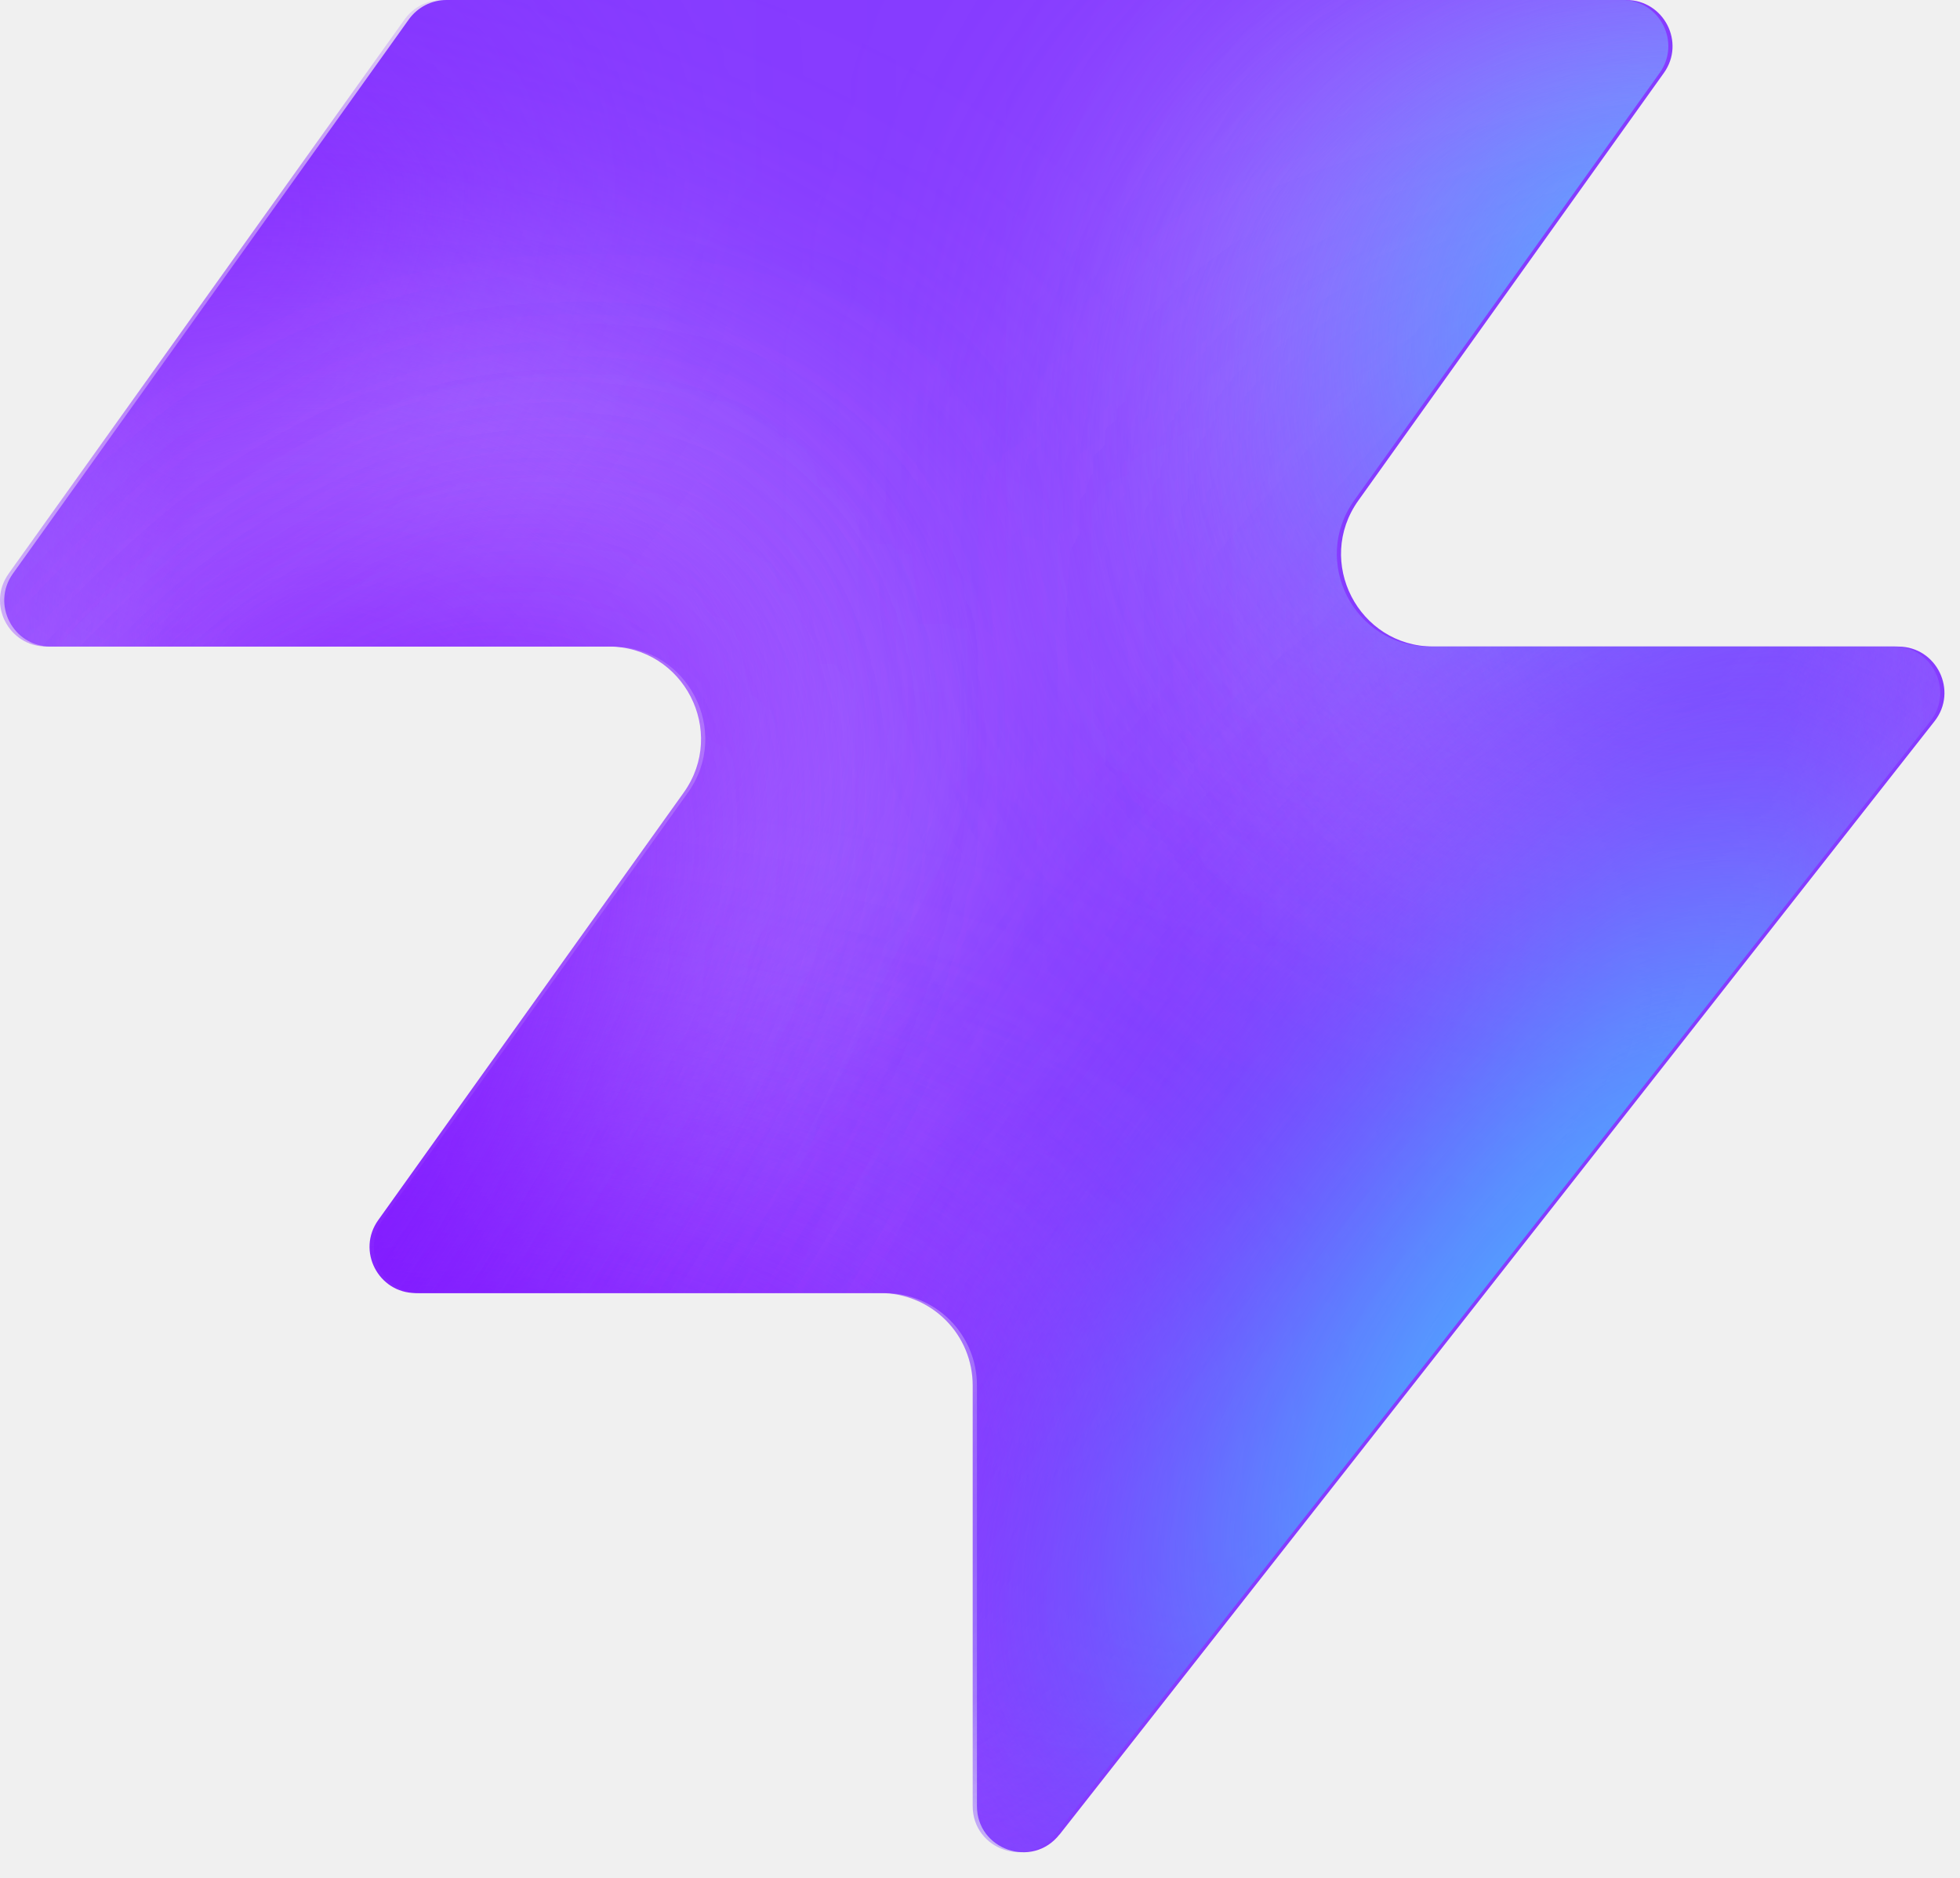
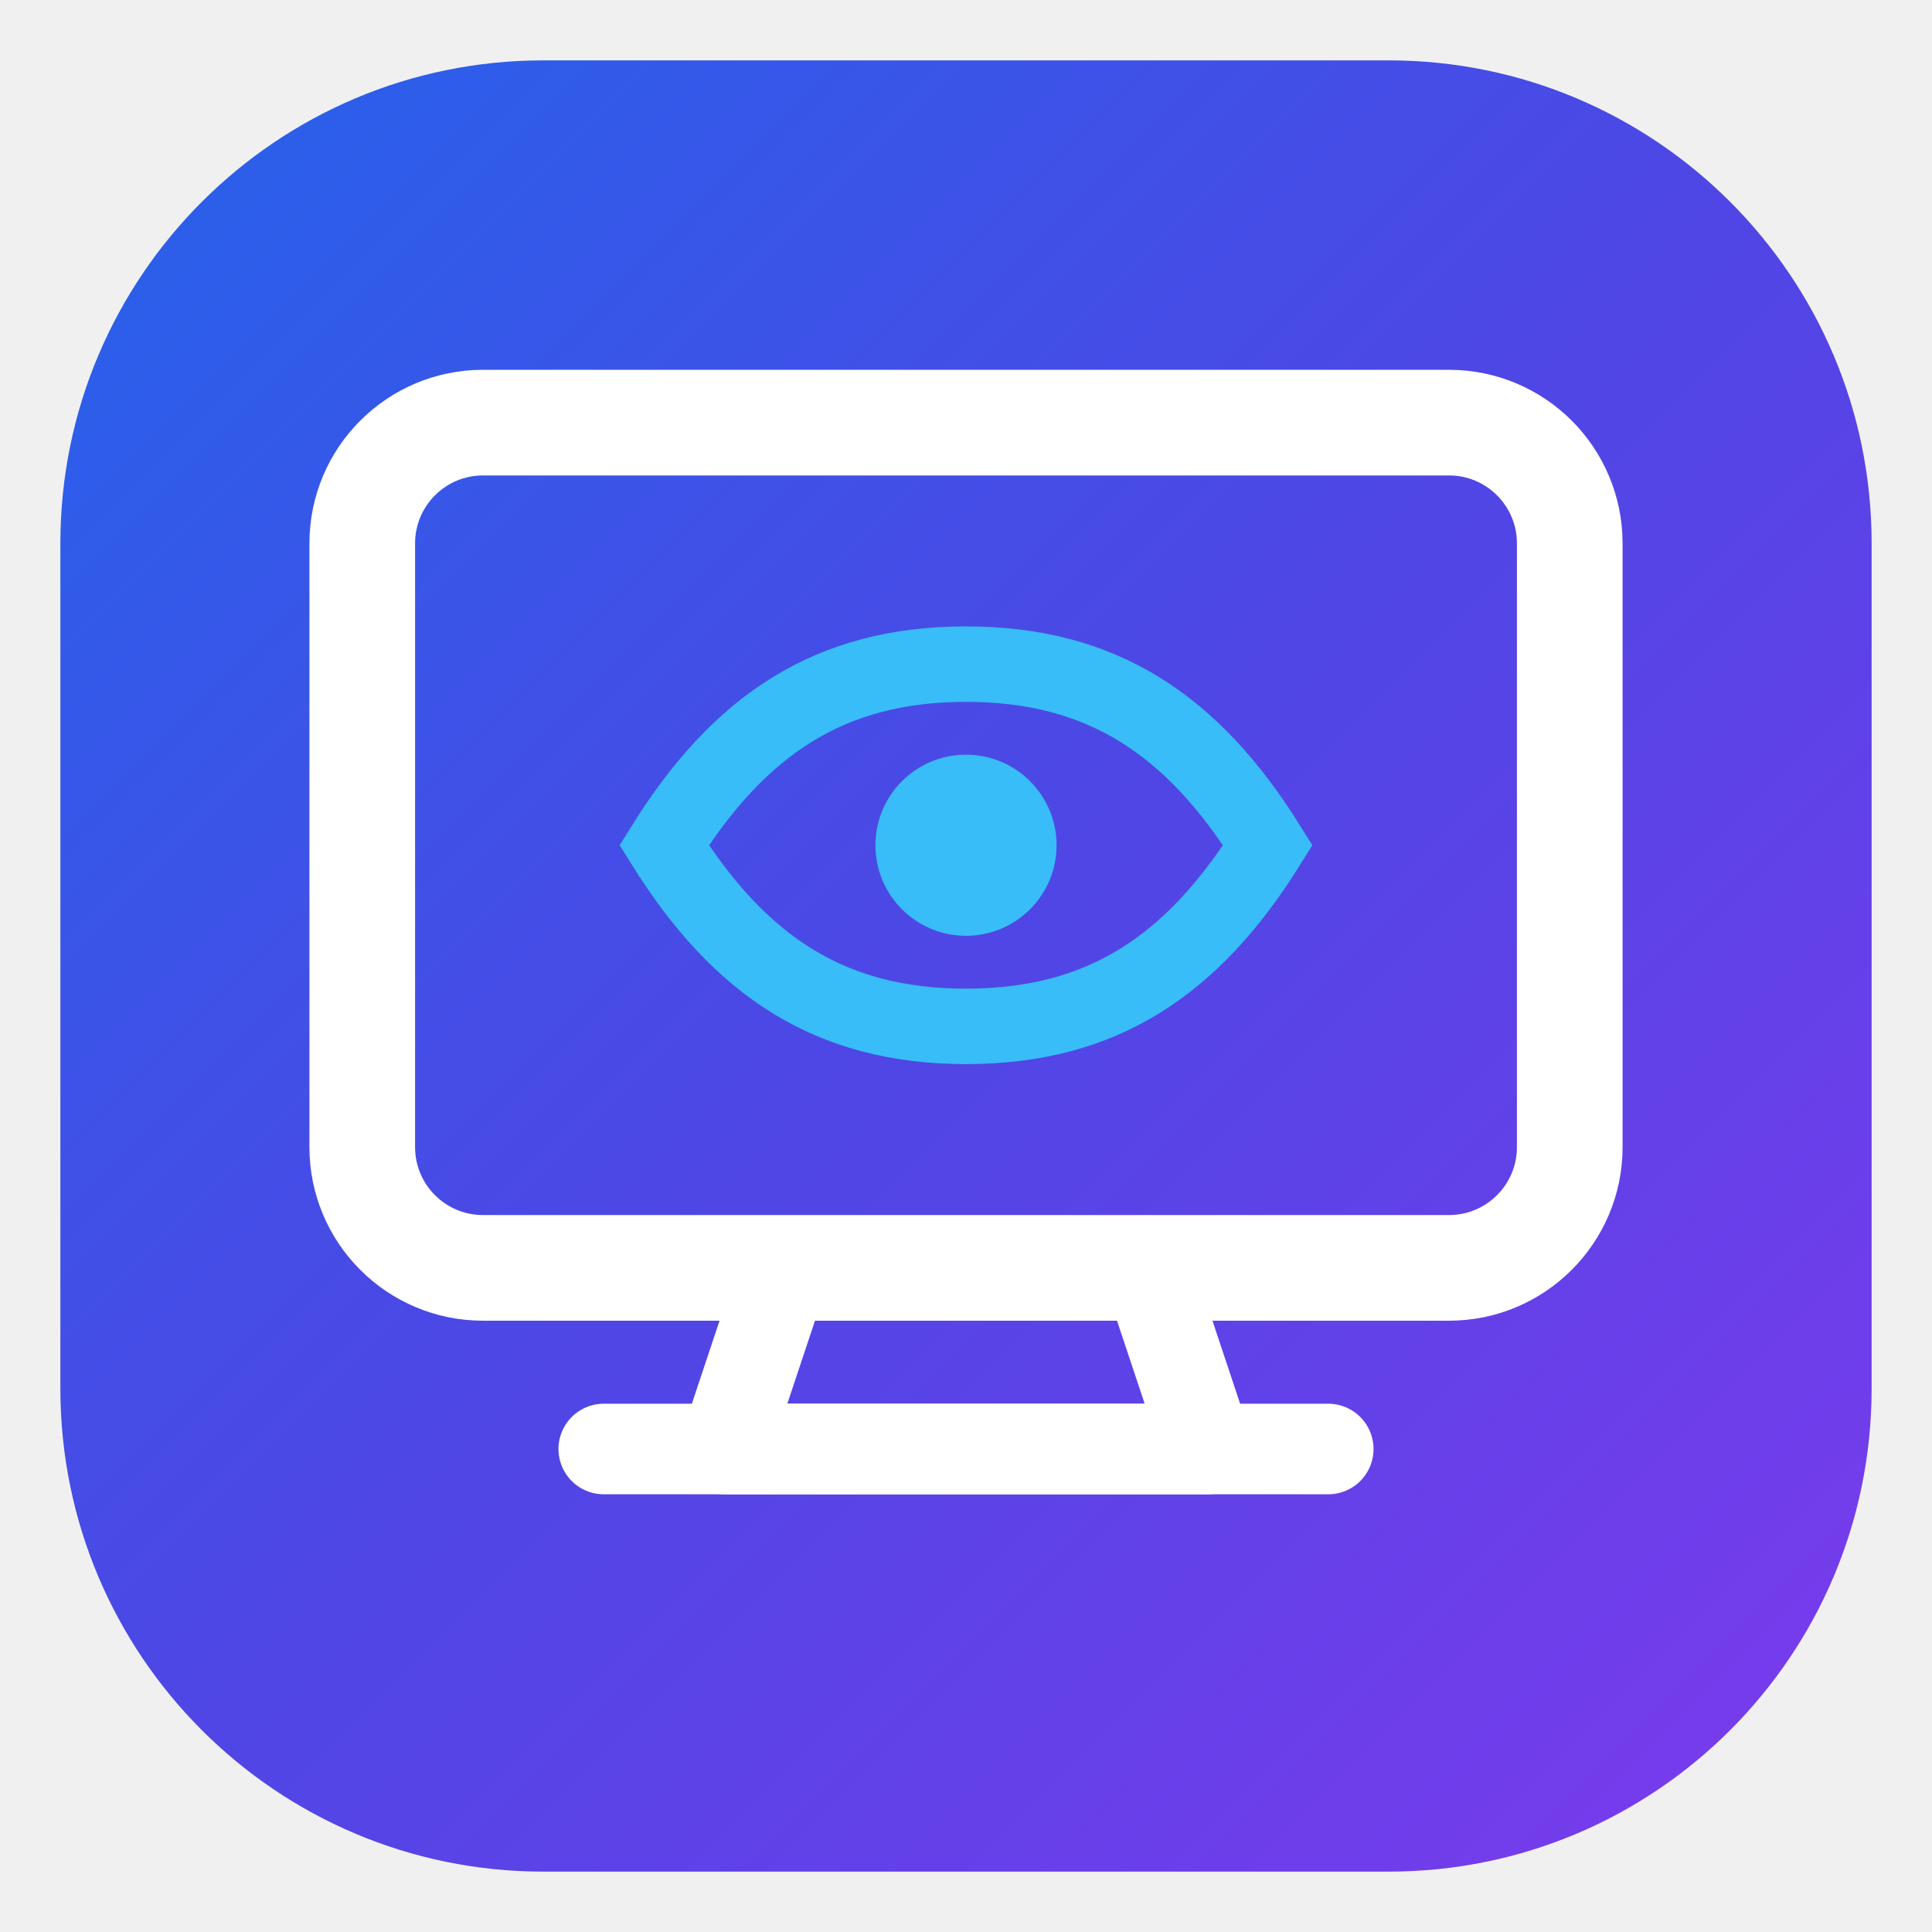
- <svg xmlns="http://www.w3.org/2000/svg" width="48" height="46" fill="none" viewBox="0 0 48 46">
-   <path fill="#863bff" d="M25.946 44.938c-.664.845-2.021.375-2.021-.698V33.937a2.26 2.26 0 0 0-2.262-2.262H10.287c-.92 0-1.456-1.04-.92-1.788l7.48-10.471c1.07-1.497 0-3.578-1.842-3.578H1.237c-.92 0-1.456-1.04-.92-1.788L10.013.474c.214-.297.556-.474.92-.474h28.894c.92 0 1.456 1.04.92 1.788l-7.48 10.471c-1.07 1.498 0 3.579 1.842 3.579h11.377c.943 0 1.473 1.088.89 1.83L25.947 44.94z" style="fill:#863bff;fill:color(display-p3 .525 .23 1);fill-opacity:1" />
-   <mask id="a" width="48" height="46" x="0" y="0" maskUnits="userSpaceOnUse" style="mask-type:alpha">
-     <path fill="#000" d="M25.842 44.938c-.664.844-2.021.375-2.021-.698V33.937a2.26 2.26 0 0 0-2.262-2.262H10.183c-.92 0-1.456-1.04-.92-1.788l7.48-10.471c1.07-1.498 0-3.579-1.842-3.579H1.133c-.92 0-1.456-1.04-.92-1.787L9.91.473c.214-.297.556-.474.92-.474h28.894c.92 0 1.456 1.04.92 1.788l-7.48 10.471c-1.07 1.498 0 3.578 1.842 3.578h11.377c.943 0 1.473 1.088.89 1.832L25.843 44.94z" style="fill:#000;fill-opacity:1" />
-   </mask>
-   <g mask="url(#a)">
-     <g filter="url(#b)">
-       <ellipse cx="5.508" cy="14.704" fill="#ede6ff" rx="5.508" ry="14.704" style="fill:#ede6ff;fill:color(display-p3 .927 .903 1);fill-opacity:1" transform="matrix(.00324 1 1 -.00324 -4.47 31.516)" />
-     </g>
-     <g filter="url(#c)">
-       <ellipse cx="10.399" cy="29.851" fill="#ede6ff" rx="10.399" ry="29.851" style="fill:#ede6ff;fill:color(display-p3 .927 .903 1);fill-opacity:1" transform="matrix(.00324 1 1 -.00324 -39.328 7.883)" />
-     </g>
-     <g filter="url(#d)">
-       <ellipse cx="5.508" cy="30.487" fill="#7e14ff" rx="5.508" ry="30.487" style="fill:#7e14ff;fill:color(display-p3 .492 .077 1);fill-opacity:1" transform="rotate(89.814 -25.913 -14.639)scale(1 -1)" />
-     </g>
-     <g filter="url(#e)">
-       <ellipse cx="5.508" cy="30.599" fill="#7e14ff" rx="5.508" ry="30.599" style="fill:#7e14ff;fill:color(display-p3 .492 .077 1);fill-opacity:1" transform="rotate(89.814 -32.644 -3.334)scale(1 -1)" />
-     </g>
-     <g filter="url(#f)">
-       <ellipse cx="5.508" cy="30.599" fill="#7e14ff" rx="5.508" ry="30.599" style="fill:#7e14ff;fill:color(display-p3 .492 .077 1);fill-opacity:1" transform="matrix(.00324 1 1 -.00324 -34.34 30.47)" />
-     </g>
-     <g filter="url(#g)">
-       <ellipse cx="14.072" cy="22.078" fill="#ede6ff" rx="14.072" ry="22.078" style="fill:#ede6ff;fill:color(display-p3 .927 .903 1);fill-opacity:1" transform="rotate(93.35 24.506 48.493)scale(-1 1)" />
-     </g>
-     <g filter="url(#h)">
-       <ellipse cx="3.47" cy="21.501" fill="#7e14ff" rx="3.47" ry="21.501" style="fill:#7e14ff;fill:color(display-p3 .492 .077 1);fill-opacity:1" transform="rotate(89.009 28.708 47.59)scale(-1 1)" />
-     </g>
-     <g filter="url(#i)">
-       <ellipse cx="3.47" cy="21.501" fill="#7e14ff" rx="3.47" ry="21.501" style="fill:#7e14ff;fill:color(display-p3 .492 .077 1);fill-opacity:1" transform="rotate(89.009 28.708 47.59)scale(-1 1)" />
-     </g>
-     <g filter="url(#j)">
-       <ellipse cx=".387" cy="8.972" fill="#7e14ff" rx="4.407" ry="29.108" style="fill:#7e14ff;fill:color(display-p3 .492 .077 1);fill-opacity:1" transform="rotate(39.51 .387 8.972)" />
-     </g>
-     <g filter="url(#k)">
-       <ellipse cx="47.523" cy="-6.092" fill="#7e14ff" rx="4.407" ry="29.108" style="fill:#7e14ff;fill:color(display-p3 .492 .077 1);fill-opacity:1" transform="rotate(37.892 47.523 -6.092)" />
-     </g>
-     <g filter="url(#l)">
-       <ellipse cx="41.412" cy="6.333" fill="#47bfff" rx="5.971" ry="9.665" style="fill:#47bfff;fill:color(display-p3 .28 .748 1);fill-opacity:1" transform="rotate(37.892 41.412 6.333)" />
-     </g>
-     <g filter="url(#m)">
-       <ellipse cx="-1.879" cy="38.332" fill="#7e14ff" rx="4.407" ry="29.108" style="fill:#7e14ff;fill:color(display-p3 .492 .077 1);fill-opacity:1" transform="rotate(37.892 -1.88 38.332)" />
-     </g>
-     <g filter="url(#n)">
-       <ellipse cx="-1.879" cy="38.332" fill="#7e14ff" rx="4.407" ry="29.108" style="fill:#7e14ff;fill:color(display-p3 .492 .077 1);fill-opacity:1" transform="rotate(37.892 -1.88 38.332)" />
-     </g>
-     <g filter="url(#o)">
-       <ellipse cx="35.651" cy="29.907" fill="#7e14ff" rx="4.407" ry="29.108" style="fill:#7e14ff;fill:color(display-p3 .492 .077 1);fill-opacity:1" transform="rotate(37.892 35.651 29.907)" />
-     </g>
-     <g filter="url(#p)">
-       <ellipse cx="38.418" cy="32.4" fill="#47bfff" rx="5.971" ry="15.297" style="fill:#47bfff;fill:color(display-p3 .28 .748 1);fill-opacity:1" transform="rotate(37.892 38.418 32.4)" />
-     </g>
-   </g>
+ <svg xmlns="http://www.w3.org/2000/svg" viewBox="0 0 64 64" width="64" height="64" fill="none">
  <defs>
-     <filter id="b" width="60.045" height="41.654" x="-19.77" y="16.149" color-interpolation-filters="sRGB" filterUnits="userSpaceOnUse">
-       <feFlood flood-opacity="0" result="BackgroundImageFix" />
-       <feBlend in="SourceGraphic" in2="BackgroundImageFix" result="shape" />
-       <feGaussianBlur result="effect1_foregroundBlur_2002_17158" stdDeviation="7.659" />
-     </filter>
-     <filter id="c" width="90.34" height="51.437" x="-54.613" y="-7.533" color-interpolation-filters="sRGB" filterUnits="userSpaceOnUse">
-       <feFlood flood-opacity="0" result="BackgroundImageFix" />
-       <feBlend in="SourceGraphic" in2="BackgroundImageFix" result="shape" />
-       <feGaussianBlur result="effect1_foregroundBlur_2002_17158" stdDeviation="7.659" />
-     </filter>
-     <filter id="d" width="79.355" height="29.4" x="-49.64" y="2.03" color-interpolation-filters="sRGB" filterUnits="userSpaceOnUse">
-       <feFlood flood-opacity="0" result="BackgroundImageFix" />
-       <feBlend in="SourceGraphic" in2="BackgroundImageFix" result="shape" />
-       <feGaussianBlur result="effect1_foregroundBlur_2002_17158" stdDeviation="4.596" />
-     </filter>
-     <filter id="e" width="79.579" height="29.4" x="-45.045" y="20.029" color-interpolation-filters="sRGB" filterUnits="userSpaceOnUse">
-       <feFlood flood-opacity="0" result="BackgroundImageFix" />
-       <feBlend in="SourceGraphic" in2="BackgroundImageFix" result="shape" />
-       <feGaussianBlur result="effect1_foregroundBlur_2002_17158" stdDeviation="4.596" />
-     </filter>
-     <filter id="f" width="79.579" height="29.4" x="-43.513" y="21.178" color-interpolation-filters="sRGB" filterUnits="userSpaceOnUse">
-       <feFlood flood-opacity="0" result="BackgroundImageFix" />
-       <feBlend in="SourceGraphic" in2="BackgroundImageFix" result="shape" />
-       <feGaussianBlur result="effect1_foregroundBlur_2002_17158" stdDeviation="4.596" />
-     </filter>
-     <filter id="g" width="74.749" height="58.852" x="15.756" y="-17.901" color-interpolation-filters="sRGB" filterUnits="userSpaceOnUse">
-       <feFlood flood-opacity="0" result="BackgroundImageFix" />
-       <feBlend in="SourceGraphic" in2="BackgroundImageFix" result="shape" />
-       <feGaussianBlur result="effect1_foregroundBlur_2002_17158" stdDeviation="7.659" />
-     </filter>
-     <filter id="h" width="61.377" height="25.362" x="23.548" y="2.284" color-interpolation-filters="sRGB" filterUnits="userSpaceOnUse">
-       <feFlood flood-opacity="0" result="BackgroundImageFix" />
-       <feBlend in="SourceGraphic" in2="BackgroundImageFix" result="shape" />
-       <feGaussianBlur result="effect1_foregroundBlur_2002_17158" stdDeviation="4.596" />
-     </filter>
-     <filter id="i" width="61.377" height="25.362" x="23.548" y="2.284" color-interpolation-filters="sRGB" filterUnits="userSpaceOnUse">
-       <feFlood flood-opacity="0" result="BackgroundImageFix" />
-       <feBlend in="SourceGraphic" in2="BackgroundImageFix" result="shape" />
-       <feGaussianBlur result="effect1_foregroundBlur_2002_17158" stdDeviation="4.596" />
-     </filter>
-     <filter id="j" width="56.045" height="63.649" x="-27.636" y="-22.853" color-interpolation-filters="sRGB" filterUnits="userSpaceOnUse">
-       <feFlood flood-opacity="0" result="BackgroundImageFix" />
-       <feBlend in="SourceGraphic" in2="BackgroundImageFix" result="shape" />
-       <feGaussianBlur result="effect1_foregroundBlur_2002_17158" stdDeviation="4.596" />
-     </filter>
-     <filter id="k" width="54.814" height="64.646" x="20.116" y="-38.415" color-interpolation-filters="sRGB" filterUnits="userSpaceOnUse">
-       <feFlood flood-opacity="0" result="BackgroundImageFix" />
-       <feBlend in="SourceGraphic" in2="BackgroundImageFix" result="shape" />
-       <feGaussianBlur result="effect1_foregroundBlur_2002_17158" stdDeviation="4.596" />
-     </filter>
-     <filter id="l" width="33.541" height="35.313" x="24.641" y="-11.323" color-interpolation-filters="sRGB" filterUnits="userSpaceOnUse">
-       <feFlood flood-opacity="0" result="BackgroundImageFix" />
-       <feBlend in="SourceGraphic" in2="BackgroundImageFix" result="shape" />
-       <feGaussianBlur result="effect1_foregroundBlur_2002_17158" stdDeviation="4.596" />
-     </filter>
-     <filter id="m" width="54.814" height="64.646" x="-29.286" y="6.009" color-interpolation-filters="sRGB" filterUnits="userSpaceOnUse">
-       <feFlood flood-opacity="0" result="BackgroundImageFix" />
-       <feBlend in="SourceGraphic" in2="BackgroundImageFix" result="shape" />
-       <feGaussianBlur result="effect1_foregroundBlur_2002_17158" stdDeviation="4.596" />
-     </filter>
-     <filter id="n" width="54.814" height="64.646" x="-29.286" y="6.009" color-interpolation-filters="sRGB" filterUnits="userSpaceOnUse">
-       <feFlood flood-opacity="0" result="BackgroundImageFix" />
-       <feBlend in="SourceGraphic" in2="BackgroundImageFix" result="shape" />
-       <feGaussianBlur result="effect1_foregroundBlur_2002_17158" stdDeviation="4.596" />
-     </filter>
-     <filter id="o" width="54.814" height="64.646" x="8.244" y="-2.416" color-interpolation-filters="sRGB" filterUnits="userSpaceOnUse">
-       <feFlood flood-opacity="0" result="BackgroundImageFix" />
-       <feBlend in="SourceGraphic" in2="BackgroundImageFix" result="shape" />
-       <feGaussianBlur result="effect1_foregroundBlur_2002_17158" stdDeviation="4.596" />
-     </filter>
-     <filter id="p" width="39.409" height="43.623" x="18.713" y="10.588" color-interpolation-filters="sRGB" filterUnits="userSpaceOnUse">
-       <feFlood flood-opacity="0" result="BackgroundImageFix" />
-       <feBlend in="SourceGraphic" in2="BackgroundImageFix" result="shape" />
-       <feGaussianBlur result="effect1_foregroundBlur_2002_17158" stdDeviation="4.596" />
-     </filter>
+     <linearGradient id="twiteGrad" x1="0%" y1="0%" x2="100%" y2="100%">
+       <stop offset="0%" stop-color="#2563eb" />
+       <stop offset="50%" stop-color="#4f46e5" />
+       <stop offset="100%" stop-color="#7c3aed" />
+     </linearGradient>
  </defs>
+   <rect x="2" y="2" width="60" height="60" rx="16" fill="url(#twiteGrad)" />
+   <rect x="12" y="14" width="40" height="28" rx="4" stroke="#ffffff" stroke-width="3.5" fill="none" />
+   <path d="M26 42L24 48H40L38 42" stroke="#ffffff" stroke-width="3" stroke-linecap="round" stroke-linejoin="round" />
+   <path d="M20 48H44" stroke="#ffffff" stroke-width="3" stroke-linecap="round" />
+   <path d="M22 28C24.5 24 27.5 22 32 22C36.5 22 39.5 24 42 28C39.5 32 36.5 34 32 34C27.5 34 24.5 32 22 28Z" stroke="#38bdf8" stroke-width="2.5" fill="none" />
+   <circle cx="32" cy="28" r="3" fill="#38bdf8" />
</svg>
